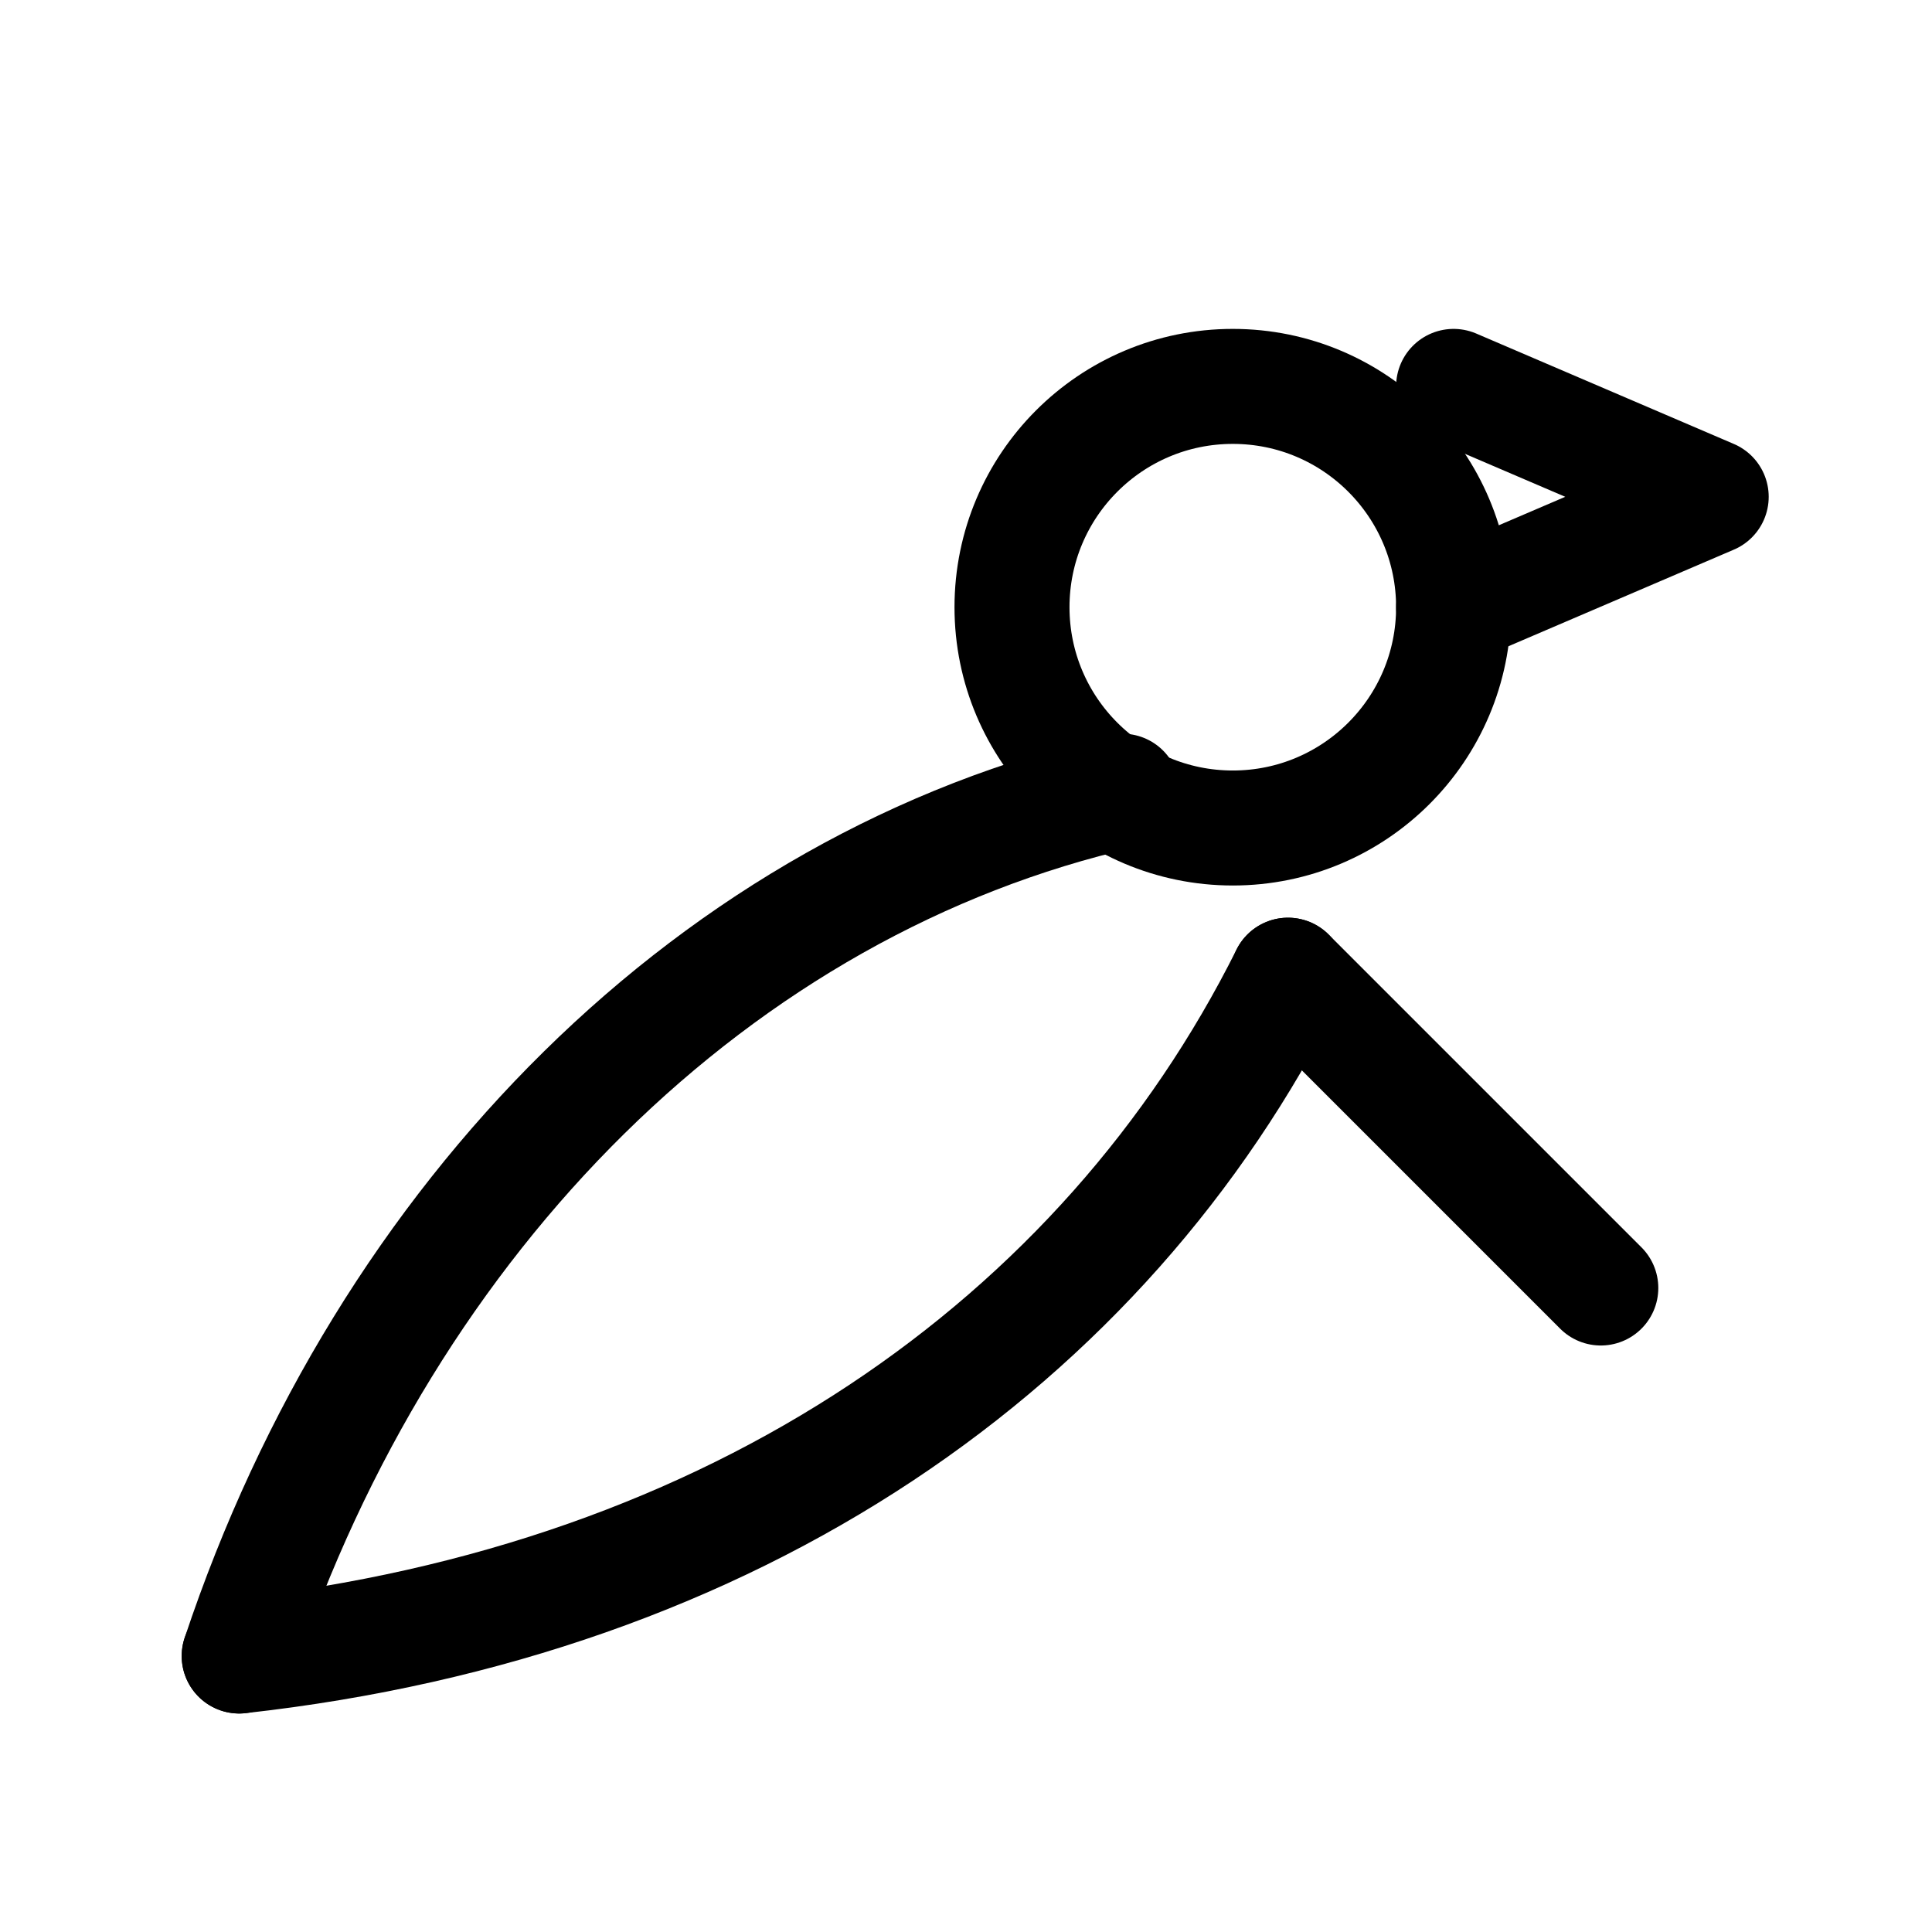
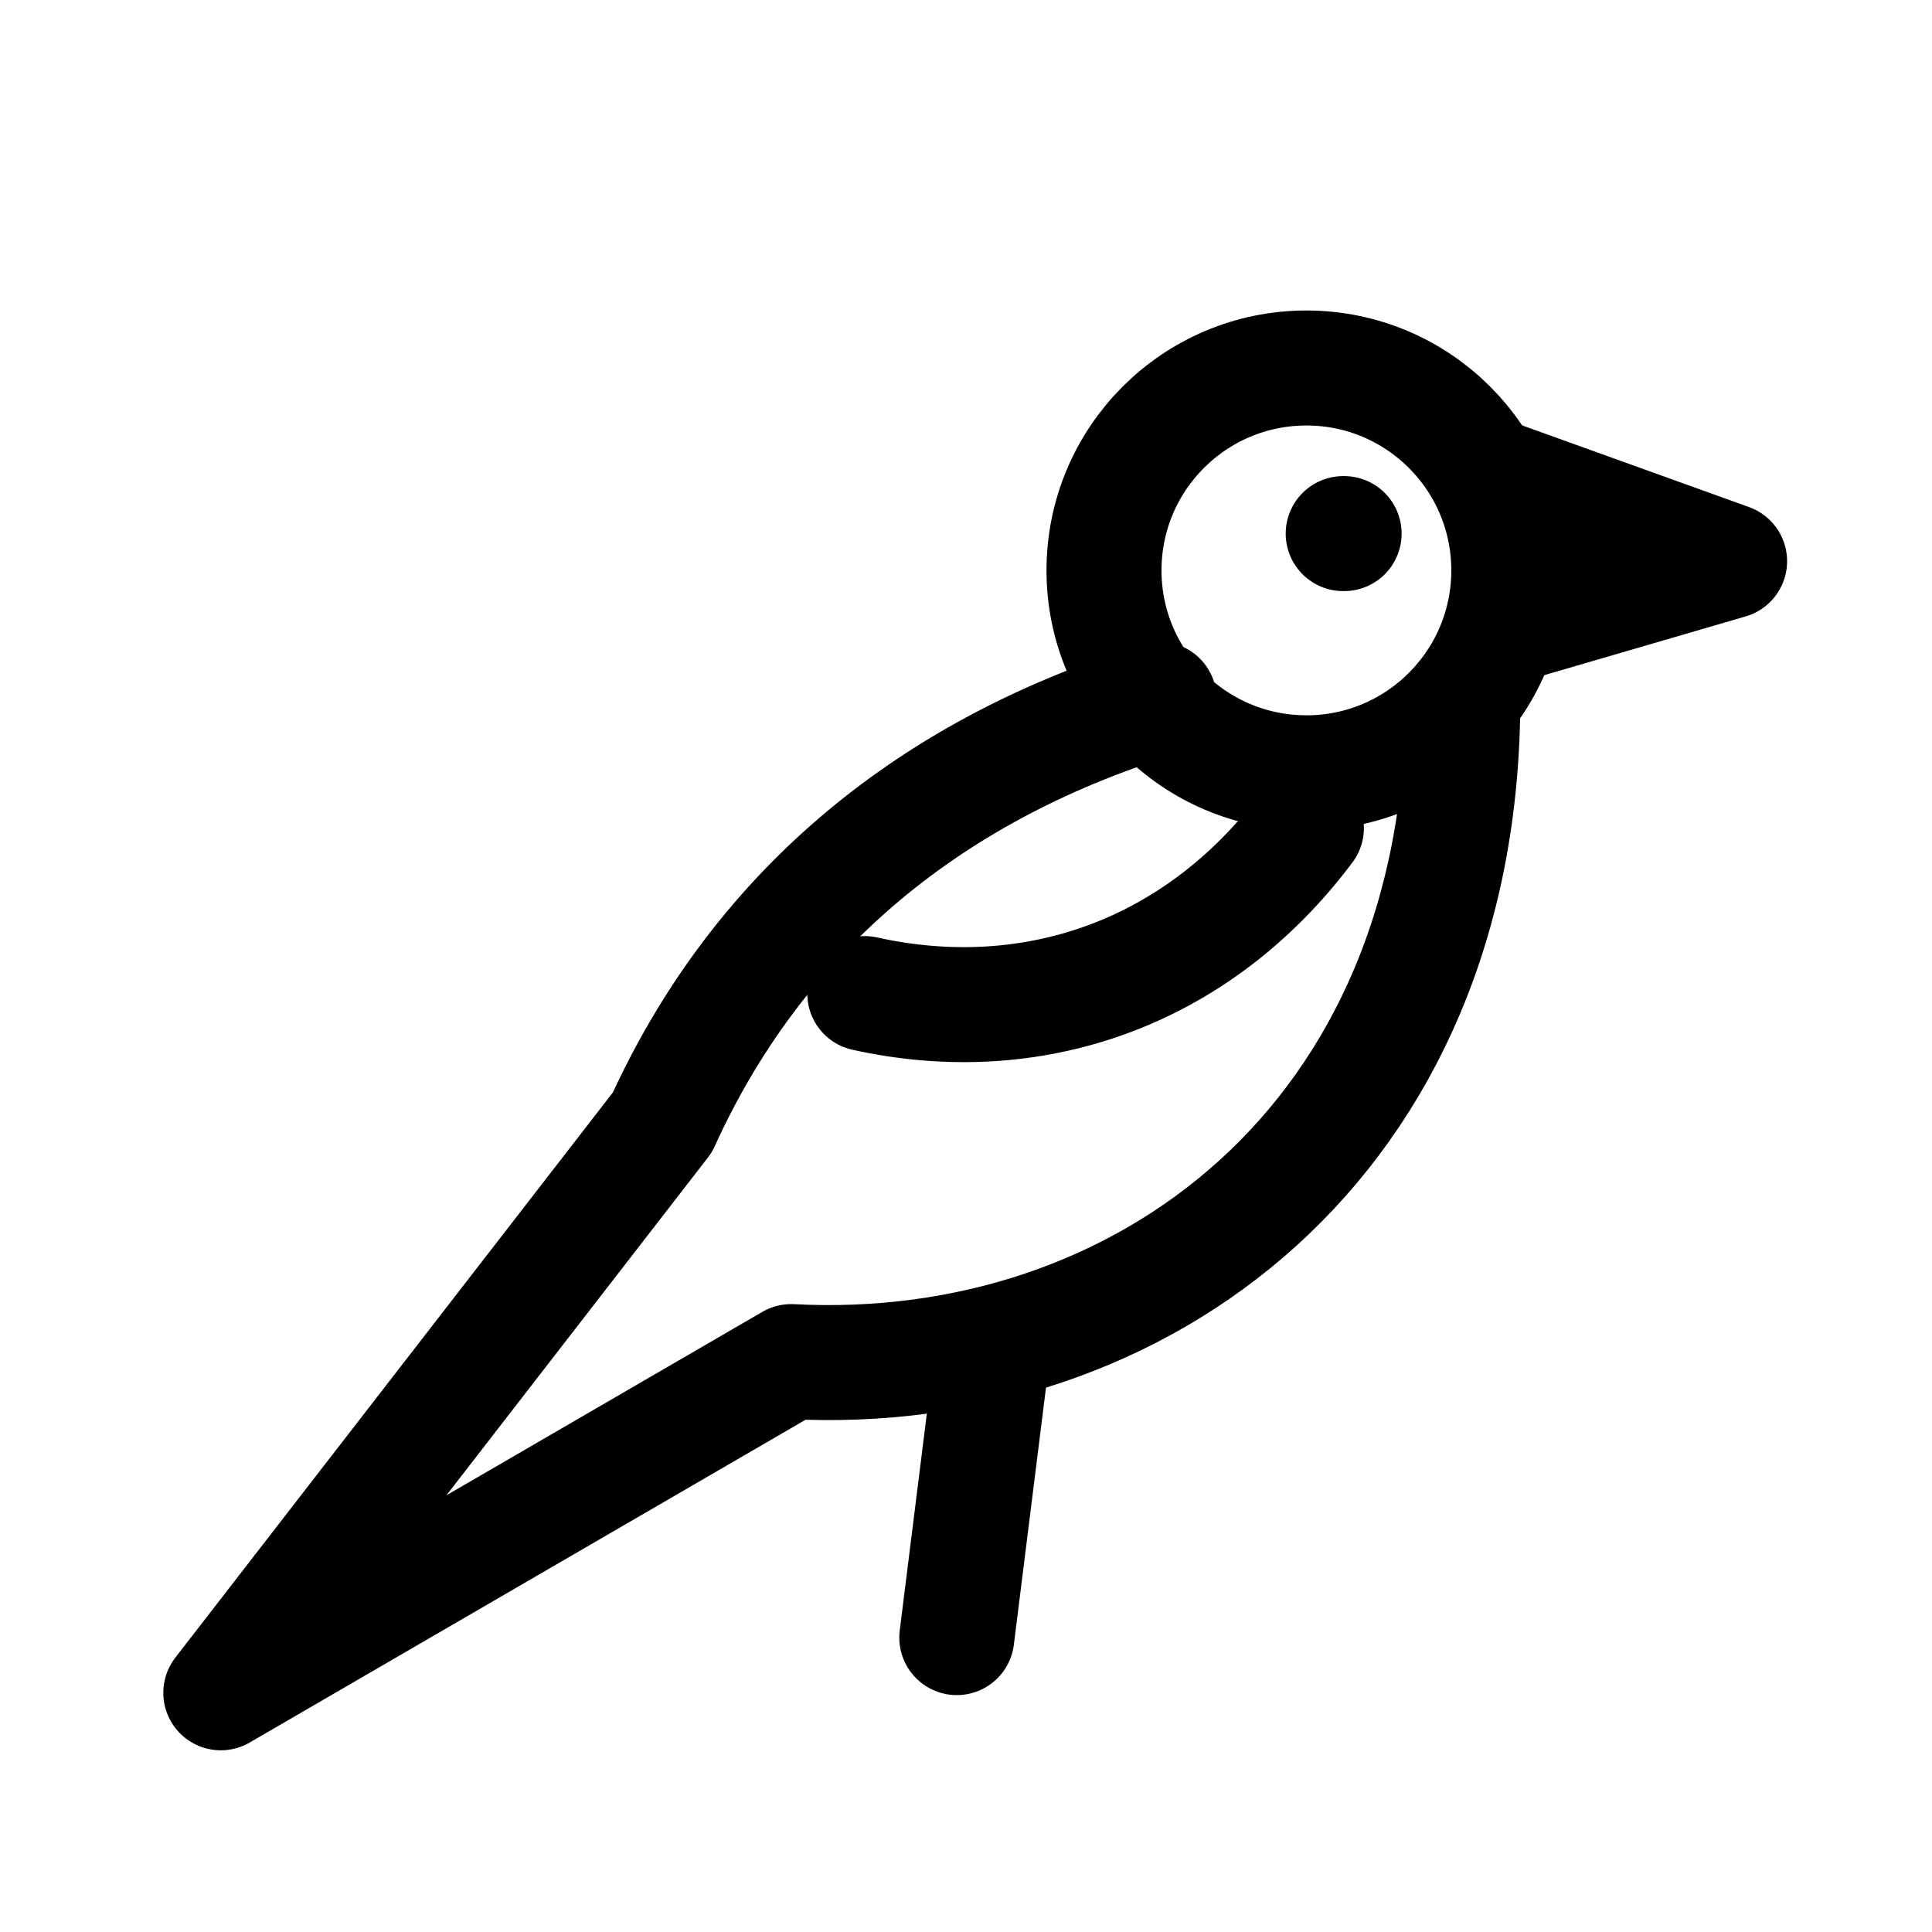
<svg xmlns="http://www.w3.org/2000/svg" width="21" height="21" version="1.1" viewBox="0 0 21 21">
  <g fill="none" stroke="#000" stroke-linecap="round" stroke-linejoin="round" stroke-width="1.25">
-     <circle cx="13.4" cy="6.6" r="2.4" />
-     <path d="m15.8 6.6 2.8-1.2-2.8-1.2" />
-     <path d="m12.2 8.6c-4.4 1-8 4.6-9.6 9.4" />
-     <path d="m2.6 18c5.4-.6 9.4-3.4 11.4-7.4" />
-     <path d="m14 10.6 3.4 3.4" />
+     <path d="m12.6 7.6c-2.6.8-4.4 2.4-5.4 4.6l-4.8 6.2 6.2-3.6c3.8.2 7.3-2.4 7.3-7.2" />
+     <circle cx="14.2" cy="6.2" r="2.2" />
+     <path d="m16.3 5.2 2.5.9-2.4.7" />
+     <path d="m9.4 10.8c1.8.4 3.6-.2 4.8-1.8" />
+     <path d="m10.8 14.6-.4 3.2" />
+     <path d="m14.6 5.8h.01" />
  </g>
</svg>
